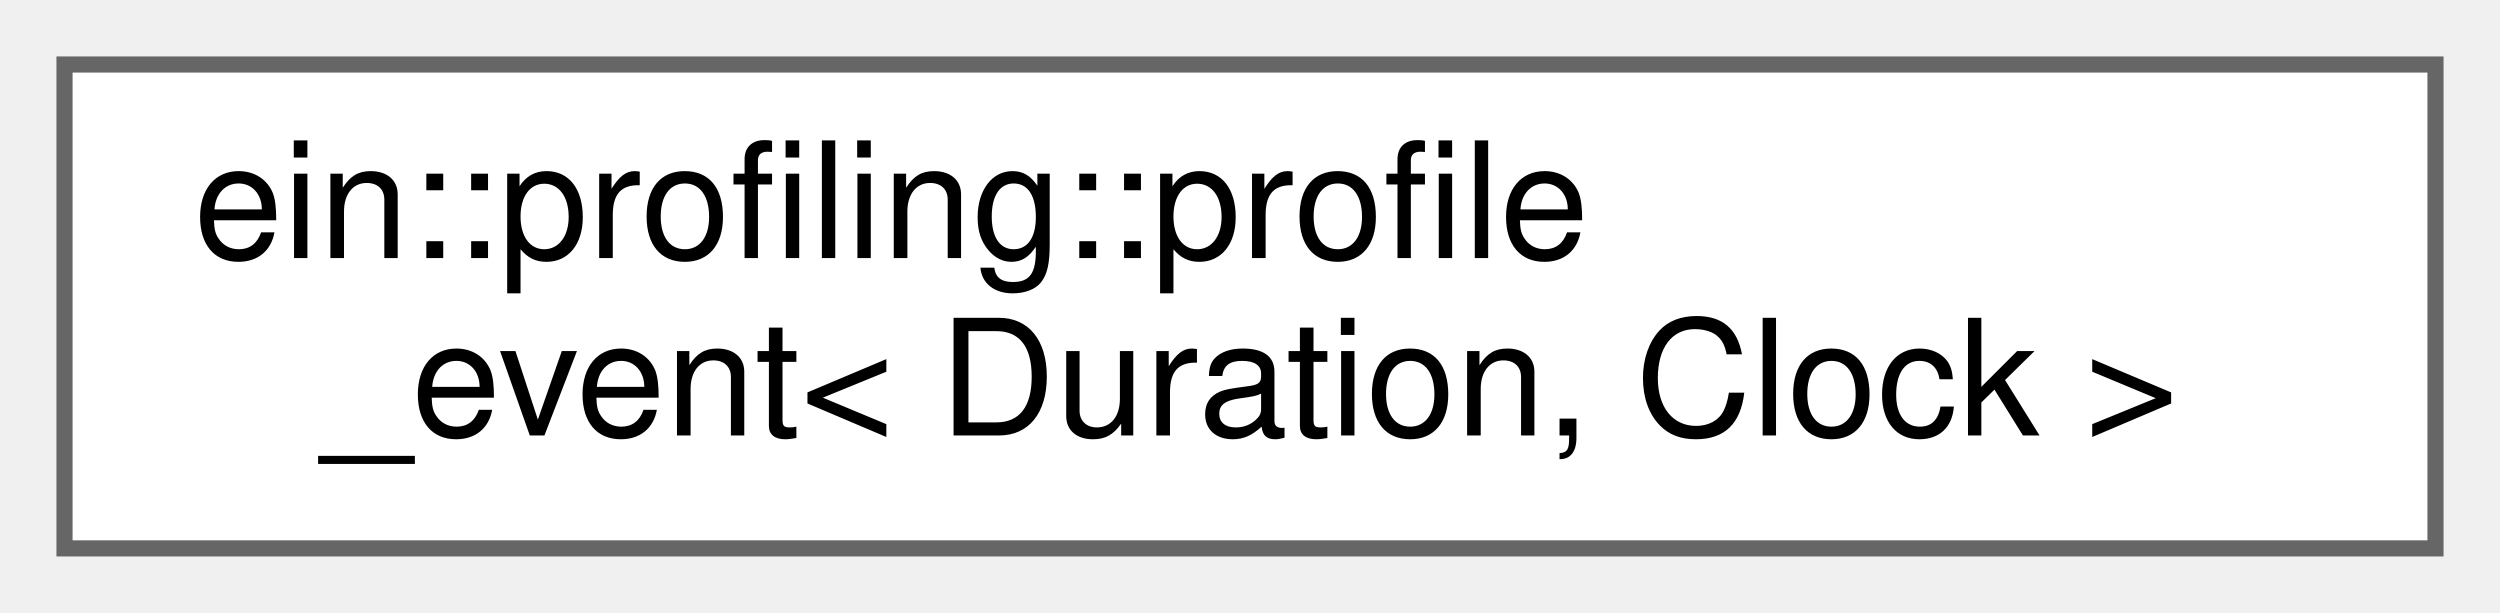
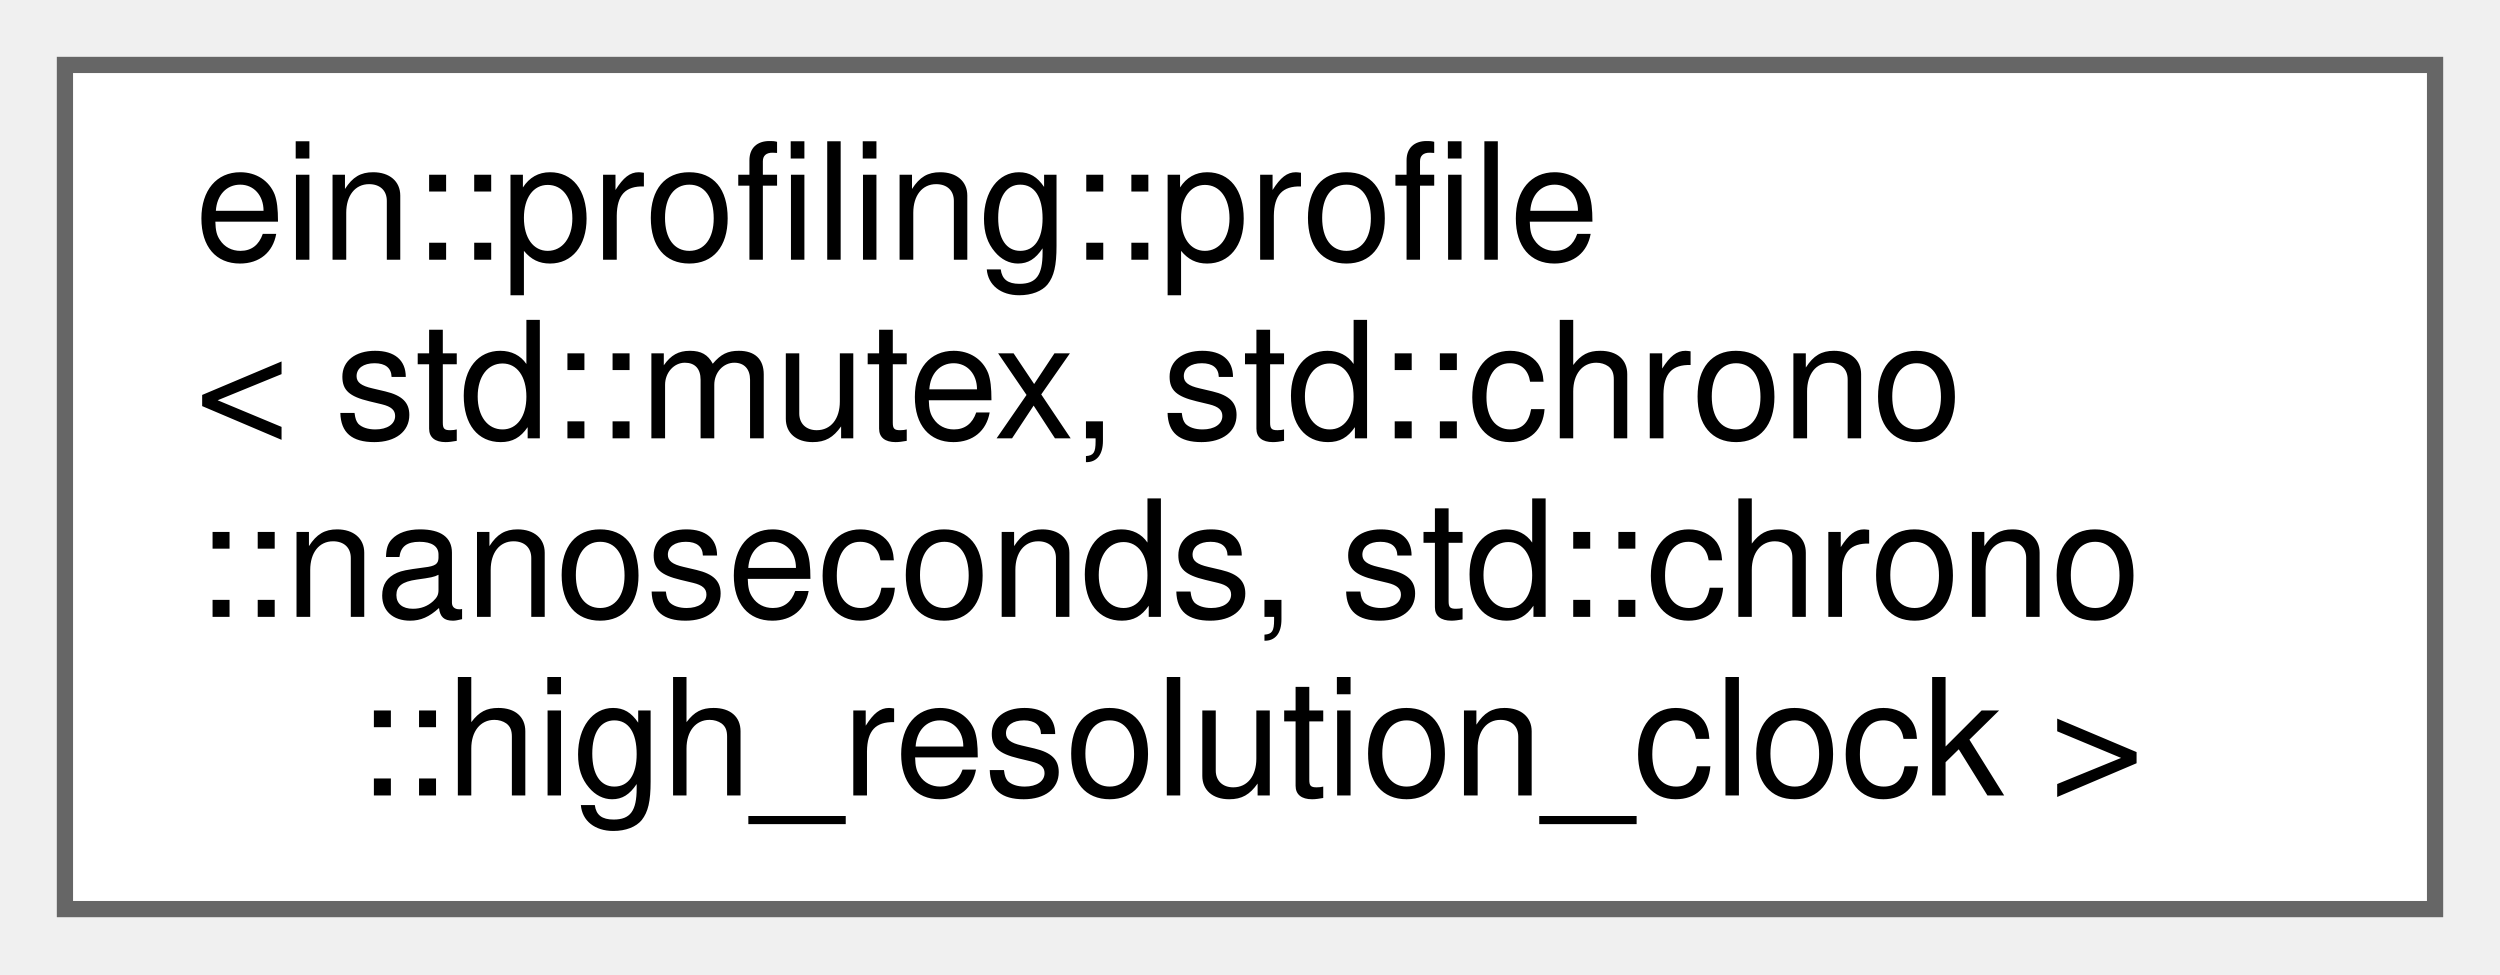
- <svg xmlns="http://www.w3.org/2000/svg" xmlns:xlink="http://www.w3.org/1999/xlink" width="155pt" height="38pt" viewBox="0.00 0.00 155.00 38.00">
-   <g id="graph0" class="graph" transform="scale(1 1) rotate(0) translate(4 34)">
+ <svg xmlns="http://www.w3.org/2000/svg" xmlns:xlink="http://www.w3.org/1999/xlink" width="154pt" height="60pt" viewBox="0.00 0.00 154.00 60.00">
+   <g id="graph0" class="graph" transform="scale(1 1) rotate(0) translate(4 56)">
    <g id="Node000000" class="node">
      <g id="a_Node000000">
-         <a xlink:href="namespaceein_1_1profiling.html#structein_1_1profiling_1_1profile__event" target="_top" xlink:title=" ">
-           <polygon fill="white" stroke="#666666" points="147,-30 0,-30 0,0 147,0 147,-30" />
-           <text text-anchor="start" x="8" y="-18" font-family="Helvetica,sans-Serif" font-size="10.00">ein::profiling::profile</text>
-           <text text-anchor="middle" x="73.5" y="-7" font-family="Helvetica,sans-Serif" font-size="10.00">_event&lt; Duration, Clock &gt;</text>
+         <a xlink:href="structein_1_1profiling_1_1profile.html" target="_top" xlink:title=" ">
+           <polygon fill="white" stroke="#666666" points="146,-52 0,-52 0,0 146,0 146,-52" />
+           <text text-anchor="start" x="8" y="-40" font-family="Helvetica,sans-Serif" font-size="10.00">ein::profiling::profile</text>
+           <text text-anchor="start" x="8" y="-29" font-family="Helvetica,sans-Serif" font-size="10.00">&lt; std::mutex, std::chrono</text>
+           <text text-anchor="start" x="8" y="-18" font-family="Helvetica,sans-Serif" font-size="10.00">::nanoseconds, std::chrono</text>
+           <text text-anchor="middle" x="73" y="-7" font-family="Helvetica,sans-Serif" font-size="10.00">::high_resolution_clock &gt;</text>
        </a>
      </g>
    </g>
  </g>
</svg>
